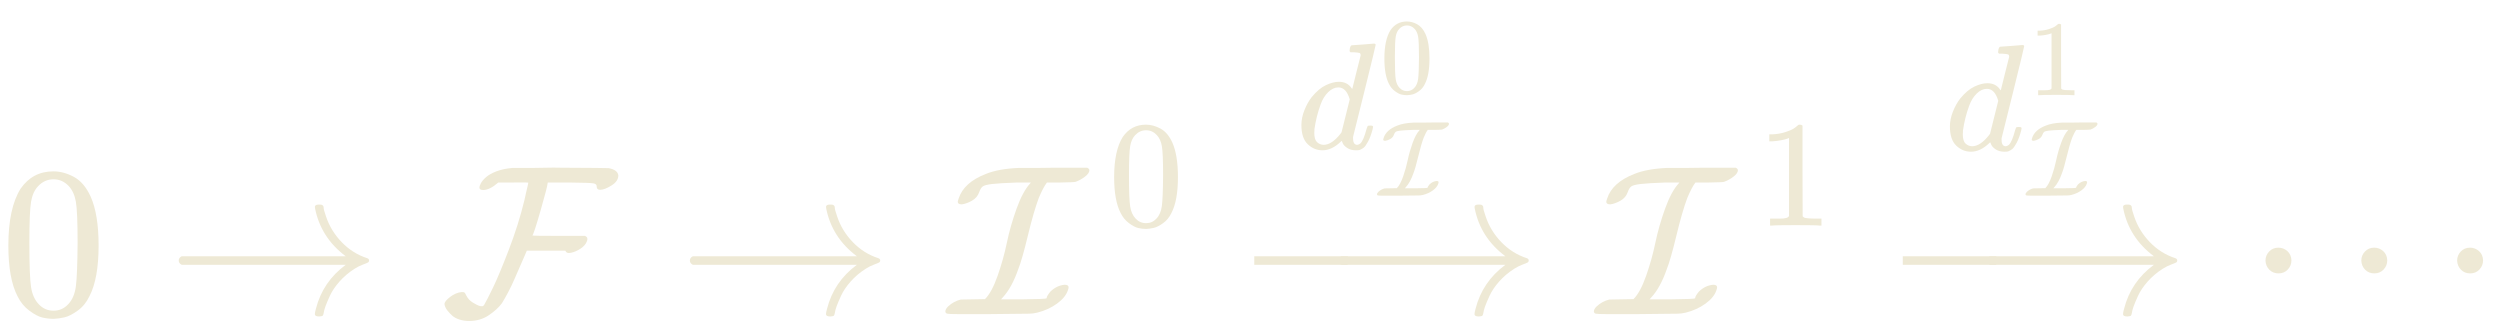
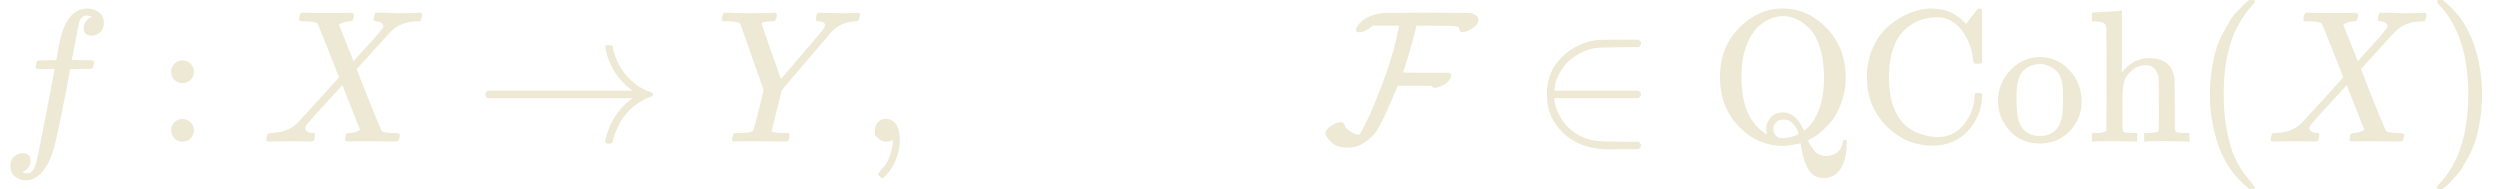
- <svg xmlns="http://www.w3.org/2000/svg" width="279.907" height="37.138" viewBox="0 0 11662.8 1547.4">
-   <svg x="0" y="0" width="11662.8" height="1547.4" viewBox="0 -1465.4 11662.8 1547.4">
+ <svg xmlns="http://www.w3.org/2000/svg" width="317.671" height="24" viewBox="0 0 13236.3 1000">
+   <svg x="0" y="0" width="13236.3" height="1000" viewBox="0 -750 13236.3 1000">
    <g stroke="#eee9d5" fill="#eee9d5" stroke-width="0" transform="scale(1,-1)">
      <g data-mml-node="math">
-         <g data-mml-node="mn">
-           <path data-c="30" d="M96 585Q152 666 249 666Q297 666 345 640T423 548Q460 465 460 320Q460 165 417 83Q397 41 362 16T301 -15T250 -22Q224 -22 198 -16T137 16T82 83Q39 165 39 320Q39 494 96 585ZM321 597Q291 629 250 629Q208 629 178 597Q153 571 145 525T137 333Q137 175 145 125T181 46Q209 16 250 16Q290 16 318 46Q347 76 354 130T362 333Q362 478 354 524T321 597Z" />
+         <g data-mml-node="mi">
+           <path data-c="1D453" d="M118 -162Q120 -162 124 -164T135 -167T147 -168Q160 -168 171 -155T187 -126Q197 -99 221 27T267 267T289 382V385H242Q195 385 192 387Q188 390 188 397L195 425Q197 430 203 430T250 431Q298 431 298 432Q298 434 307 482T319 540Q356 705 465 705Q502 703 526 683T550 630Q550 594 529 578T487 561Q443 561 443 603Q443 622 454 636T478 657L487 662Q471 668 457 668Q445 668 434 658T419 630Q412 601 403 552T387 469T380 433Q380 431 435 431Q480 431 487 430T498 424Q499 420 496 407T491 391Q489 386 482 386T428 385H372L349 263Q301 15 282 -47Q255 -132 212 -173Q175 -205 139 -205Q107 -205 81 -186T55 -132Q55 -95 76 -78T118 -61Q162 -61 162 -103Q162 -122 151 -136T127 -157L118 -162Z" />
        </g>
-         <g data-mml-node="mo" transform="translate(777.8,0)">
+         <g data-mml-node="mo" transform="translate(827.8,0)">
+           <path data-c="3A" d="M78 370Q78 394 95 412T138 430Q162 430 180 414T199 371Q199 346 182 328T139 310T96 327T78 370ZM78 60Q78 84 95 102T138 120Q162 120 180 104T199 61Q199 36 182 18T139 0T96 17T78 60Z" />
+         </g>
+         <g data-mml-node="mi" transform="translate(1383.6,0)">
+           <path data-c="1D44B" d="M42 0H40Q26 0 26 11Q26 15 29 27Q33 41 36 43T55 46Q141 49 190 98Q200 108 306 224T411 342Q302 620 297 625Q288 636 234 637H206Q200 643 200 645T202 664Q206 677 212 683H226Q260 681 347 681Q380 681 408 681T453 682T473 682Q490 682 490 671Q490 670 488 658Q484 643 481 640T465 637Q434 634 411 620L488 426L541 485Q646 598 646 610Q646 628 622 635Q617 635 609 637Q594 637 594 648Q594 650 596 664Q600 677 606 683H618Q619 683 643 683T697 681T738 680Q828 680 837 683H845Q852 676 852 672Q850 647 840 637H824Q790 636 763 628T722 611T698 593L687 584Q687 585 592 480L505 384Q505 383 536 304T601 142T638 56Q648 47 699 46Q734 46 734 37Q734 35 732 23Q728 7 725 4T711 1Q708 1 678 1T589 2Q528 2 496 2T461 1Q444 1 444 10Q444 11 446 25Q448 35 450 39T455 44T464 46T480 47T506 54Q523 62 523 64Q522 64 476 181L429 299Q241 95 236 84Q232 76 232 72Q232 53 261 47Q262 47 267 47T273 46Q276 46 277 46T280 45T283 42T284 35Q284 26 282 19Q279 6 276 4T261 1Q258 1 243 1T201 2T142 2Q64 2 42 0Z" />
+         </g>
+         <g data-mml-node="mo" transform="translate(2513.3,0)">
          <path data-c="2192" d="M56 237T56 250T70 270H835Q719 357 692 493Q692 494 692 496T691 499Q691 511 708 511H711Q720 511 723 510T729 506T732 497T735 481T743 456Q765 389 816 336T935 261Q944 258 944 250Q944 244 939 241T915 231T877 212Q836 186 806 152T761 85T740 35T732 4Q730 -6 727 -8T711 -11Q691 -11 691 0Q691 7 696 25Q728 151 835 230H70Q56 237 56 250Z" />
        </g>
-         <g data-mml-node="TeXAtom" data-mjx-texclass="ORD" transform="translate(2055.6,0)">
+         <g data-mml-node="mi" transform="translate(3791.1,0)">
+           <path data-c="1D44C" d="M66 637Q54 637 49 637T39 638T32 641T30 647T33 664T42 682Q44 683 56 683Q104 680 165 680Q288 680 306 683H316Q322 677 322 674T320 656Q316 643 310 637H298Q242 637 242 624Q242 619 292 477T343 333L346 336Q350 340 358 349T379 373T411 410T454 461Q546 568 561 587T577 618Q577 634 545 637Q528 637 528 647Q528 649 530 661Q533 676 535 679T549 683Q551 683 578 682T657 680Q684 680 713 681T746 682Q763 682 763 673Q763 669 760 657T755 643Q753 637 734 637Q662 632 617 587Q608 578 477 424L348 273L322 169Q295 62 295 57Q295 46 363 46Q379 46 384 45T390 35Q390 33 388 23Q384 6 382 4T366 1Q361 1 324 1T232 2Q170 2 138 2T102 1Q84 1 84 9Q84 14 87 24Q88 27 89 30T90 35T91 39T93 42T96 44T101 45T107 45T116 46T129 46Q168 47 180 50T198 63Q201 68 227 171L252 274L129 623Q128 624 127 625T125 627T122 629T118 631T113 633T105 634T96 635T83 636T66 637Z" />
+         </g>
+         <g data-mml-node="mo" transform="translate(4554.1,0)">
+           <path data-c="2C" d="M78 35T78 60T94 103T137 121Q165 121 187 96T210 8Q210 -27 201 -60T180 -117T154 -158T130 -185T117 -194Q113 -194 104 -185T95 -172Q95 -168 106 -156T131 -126T157 -76T173 -3V9L172 8Q170 7 167 6T161 3T152 1T140 0Q113 0 96 17Z" />
+         </g>
+         <g data-mml-node="mstyle" transform="translate(4832.1,0)">
+           <g data-mml-node="mspace" />
+         </g>
+         <g data-mml-node="TeXAtom" data-mjx-texclass="ORD" transform="translate(6998.8,0)">
          <g data-mml-node="mi">
            <path data-c="46" d="M199 579Q181 579 181 590Q181 598 188 611T212 639T260 666T335 682Q336 682 349 682T383 682T431 682T493 683T561 683Q776 682 784 681Q826 673 829 647Q829 620 797 600T744 580Q728 580 728 595Q729 607 713 610Q698 613 598 614H500L499 610Q499 598 467 486T428 367Q428 365 551 365H674Q683 360 684 355Q687 346 677 329Q666 312 642 299T598 285Q586 285 582 296H402L394 277Q386 258 373 229T346 167T315 102T286 51Q265 22 225 -5T133 -32Q108 -32 87 -25T54 -7T33 15T21 35T18 47Q18 60 44 80T98 103Q108 103 111 101T119 88Q130 66 150 54T179 39T195 37Q199 37 203 43Q217 67 245 125T318 300T391 532Q393 543 398 564T406 598T409 613T339 614H269Q229 579 199 579Z" />
          </g>
        </g>
-         <g data-mml-node="mo" transform="translate(3162.3,0)">
-           <path data-c="2192" d="M56 237T56 250T70 270H835Q719 357 692 493Q692 494 692 496T691 499Q691 511 708 511H711Q720 511 723 510T729 506T732 497T735 481T743 456Q765 389 816 336T935 261Q944 258 944 250Q944 244 939 241T915 231T877 212Q836 186 806 152T761 85T740 35T732 4Q730 -6 727 -8T711 -11Q691 -11 691 0Q691 7 696 25Q728 151 835 230H70Q56 237 56 250Z" />
+         <g data-mml-node="mo" transform="translate(8105.6,0)">
+           <path data-c="2208" d="M84 250Q84 372 166 450T360 539Q361 539 377 539T419 540T469 540H568Q583 532 583 520Q583 511 570 501L466 500Q355 499 329 494Q280 482 242 458T183 409T147 354T129 306T124 272V270H568Q583 262 583 250T568 230H124V228Q124 207 134 177T167 112T231 48T328 7Q355 1 466 0H570Q583 -10 583 -20Q583 -32 568 -40H471Q464 -40 446 -40T417 -41Q262 -41 172 45Q84 127 84 250Z" />
        </g>
-         <g data-mml-node="msup" transform="translate(4440.1,0)">
-           <g data-mml-node="TeXAtom" data-mjx-texclass="ORD">
-             <g data-mml-node="mi">
-               <path data-c="49" d="M174 0H31Q-13 0 -21 2T-30 12Q-30 23 -17 36Q9 60 42 68L155 70Q187 102 214 179T257 333T302 491T366 610L369 614H305Q221 611 188 607T145 596T128 569Q119 543 94 529T47 512Q28 512 28 524Q28 527 32 539Q56 614 159 654Q218 678 312 682Q314 682 339 682T404 682T481 683H632Q642 678 642 671Q642 657 621 641T577 617Q570 615 507 614H444Q427 592 406 542Q382 478 355 366T310 209Q280 123 238 78L230 69H330Q442 70 442 74Q443 74 443 77T447 87T460 105Q490 134 527 137Q545 137 545 125Q545 120 542 112Q531 78 491 49T399 7Q379 2 360 2T174 0Z" />
-             </g>
-           </g>
-           <g data-mml-node="mn" transform="translate(729.9,413) scale(0.707)">
-             <path data-c="30" d="M96 585Q152 666 249 666Q297 666 345 640T423 548Q460 465 460 320Q460 165 417 83Q397 41 362 16T301 -15T250 -22Q224 -22 198 -16T137 16T82 83Q39 165 39 320Q39 494 96 585ZM321 597Q291 629 250 629Q208 629 178 597Q153 571 145 525T137 333Q137 175 145 125T181 46Q209 16 250 16Q290 16 318 46Q347 76 354 130T362 333Q362 478 354 524T321 597Z" />
-           </g>
+         <g data-mml-node="mi" transform="translate(9050.3,0)">
+           <path data-c="51" d="M56 341Q56 499 157 602T388 705Q521 705 621 601T722 341Q722 275 703 218T660 127T603 63T555 25T525 9Q524 8 524 8H523Q524 5 526 -1T537 -21T555 -47T581 -67T615 -76Q653 -76 678 -56T706 -3Q707 10 716 10Q721 10 728 5L727 -13Q727 -88 697 -140T606 -193Q563 -193 538 -166T498 -83Q483 -23 483 -8L471 -11Q459 -14 435 -18T388 -22Q254 -22 155 81T56 341ZM607 339Q607 429 586 496T531 598T461 649T390 665T318 649T248 598T192 496T170 339Q170 143 277 57Q301 39 305 39L304 42Q304 44 304 46Q301 53 301 68Q301 101 325 128T391 155Q454 155 495 70L501 58Q549 91 578 164Q607 234 607 339ZM385 18Q404 18 425 23T459 33T472 40Q471 47 468 57T449 88T412 115Q398 117 386 117Q367 117 353 102T338 67Q338 48 351 33T385 18Z" />
+           <path data-c="43" d="M56 342Q56 428 89 500T174 615T283 681T391 705Q394 705 400 705T408 704Q499 704 569 636L582 624L612 663Q639 700 643 704Q644 704 647 704T653 705H657Q660 705 666 699V419L660 413H626Q620 419 619 430Q610 512 571 572T476 651Q457 658 426 658Q322 658 252 588Q173 509 173 342Q173 221 211 151Q232 111 263 84T328 45T384 29T428 24Q517 24 571 93T626 244Q626 251 632 257H660L666 251V236Q661 133 590 56T403 -21Q262 -21 159 83T56 342Z" transform="translate(778,0)" />
+           <path data-c="6F" d="M28 214Q28 309 93 378T250 448Q340 448 405 380T471 215Q471 120 407 55T250 -10Q153 -10 91 57T28 214ZM250 30Q372 30 372 193V225V250Q372 272 371 288T364 326T348 362T317 390T268 410Q263 411 252 411Q222 411 195 399Q152 377 139 338T126 246V226Q126 130 145 91Q177 30 250 30Z" transform="translate(1500,0)" />
+           <path data-c="68" d="M41 46H55Q94 46 102 60V68Q102 77 102 91T102 124T102 167T103 217T103 272T103 329Q103 366 103 407T103 482T102 542T102 586T102 603Q99 622 88 628T43 637H25V660Q25 683 27 683L37 684Q47 685 66 686T103 688Q120 689 140 690T170 693T181 694H184V367Q244 442 328 442Q451 442 463 329Q464 322 464 190V104Q464 66 466 59T477 49Q498 46 526 46H542V0H534L510 1Q487 2 460 2T422 3Q319 3 310 0H302V46H318Q379 46 379 62Q380 64 380 200Q379 335 378 343Q372 371 358 385T334 402T308 404Q263 404 229 370Q202 343 195 315T187 232V168V108Q187 78 188 68T191 55T200 49Q221 46 249 46H265V0H257L234 1Q210 2 183 2T145 3Q42 3 33 0H25V46H41Z" transform="translate(2000,0)" />
        </g>
-         <g data-mml-node="mover" transform="translate(5851.3,0)">
-           <g data-mml-node="mstyle">
-             <g data-mml-node="mo">
-               <path data-c="2192" d="M56 237T56 250T70 270H835Q719 357 692 493Q692 494 692 496T691 499Q691 511 708 511H711Q720 511 723 510T729 506T732 497T735 481T743 456Q765 389 816 336T935 261Q944 258 944 250Q944 244 939 241T915 231T877 212Q836 186 806 152T761 85T740 35T732 4Q730 -6 727 -8T711 -11Q691 -11 691 0Q691 7 696 25Q728 151 835 230H70Q56 237 56 250Z" transform="translate(336.4,0)" />
-               <svg width="436.4" height="865" x="0" y="-182" viewBox="109.1 -182 436.4 865">
-                 <path data-c="2212" d="M84 237T84 250T98 270H679Q694 262 694 250T679 230H98Q84 237 84 250Z" transform="scale(0.841,1)" />
-               </svg>
-             </g>
-           </g>
-           <g data-mml-node="mpadded" transform="translate(0,912.7) scale(0.707)">
-             <g transform="translate(278,-200)">
-               <g data-mml-node="msubsup">
-                 <g data-mml-node="mi">
-                   <path data-c="1D451" d="M366 683Q367 683 438 688T511 694Q523 694 523 686Q523 679 450 384T375 83T374 68Q374 26 402 26Q411 27 422 35Q443 55 463 131Q469 151 473 152Q475 153 483 153H487H491Q506 153 506 145Q506 140 503 129Q490 79 473 48T445 8T417 -8Q409 -10 393 -10Q359 -10 336 5T306 36L300 51Q299 52 296 50Q294 48 292 46Q233 -10 172 -10Q117 -10 75 30T33 157Q33 205 53 255T101 341Q148 398 195 420T280 442Q336 442 364 400Q369 394 369 396Q370 400 396 505T424 616Q424 629 417 632T378 637H357Q351 643 351 645T353 664Q358 683 366 683ZM352 326Q329 405 277 405Q242 405 210 374T160 293Q131 214 119 129Q119 126 119 118T118 106Q118 61 136 44T179 26Q233 26 290 98L298 109L352 326Z" />
-                 </g>
-                 <g data-mml-node="mn" transform="translate(553,369.2) scale(0.707)">
-                   <path data-c="30" d="M96 585Q152 666 249 666Q297 666 345 640T423 548Q460 465 460 320Q460 165 417 83Q397 41 362 16T301 -15T250 -22Q224 -22 198 -16T137 16T82 83Q39 165 39 320Q39 494 96 585ZM321 597Q291 629 250 629Q208 629 178 597Q153 571 145 525T137 333Q137 175 145 125T181 46Q209 16 250 16Q290 16 318 46Q347 76 354 130T362 333Q362 478 354 524T321 597Z" />
-                 </g>
-                 <g data-mml-node="TeXAtom" transform="translate(553,-309.4) scale(0.707)" data-mjx-texclass="ORD">
-                   <g data-mml-node="TeXAtom" data-mjx-texclass="ORD">
-                     <g data-mml-node="mi">
-                       <path data-c="49" d="M174 0H31Q-13 0 -21 2T-30 12Q-30 23 -17 36Q9 60 42 68L155 70Q187 102 214 179T257 333T302 491T366 610L369 614H305Q221 611 188 607T145 596T128 569Q119 543 94 529T47 512Q28 512 28 524Q28 527 32 539Q56 614 159 654Q218 678 312 682Q314 682 339 682T404 682T481 683H632Q642 678 642 671Q642 657 621 641T577 617Q570 615 507 614H444Q427 592 406 542Q382 478 355 366T310 209Q280 123 238 78L230 69H330Q442 70 442 74Q443 74 443 77T447 87T460 105Q490 134 527 137Q545 137 545 125Q545 120 542 112Q531 78 491 49T399 7Q379 2 360 2T174 0Z" />
-                     </g>
-                   </g>
-                 </g>
-               </g>
-               <g data-mml-node="mspace" transform="translate(1057,0)" />
-             </g>
-           </g>
+         <g data-mml-node="mo" transform="translate(11606.3,0)">
+           <path data-c="28" d="M94 250Q94 319 104 381T127 488T164 576T202 643T244 695T277 729T302 750H315H319Q333 750 333 741Q333 738 316 720T275 667T226 581T184 443T167 250T184 58T225 -81T274 -167T316 -220T333 -241Q333 -250 318 -250H315H302L274 -226Q180 -141 137 -14T94 250Z" />
        </g>
-         <g data-mml-node="msup" transform="translate(7465.5,0)">
-           <g data-mml-node="TeXAtom" data-mjx-texclass="ORD">
-             <g data-mml-node="mi">
-               <path data-c="49" d="M174 0H31Q-13 0 -21 2T-30 12Q-30 23 -17 36Q9 60 42 68L155 70Q187 102 214 179T257 333T302 491T366 610L369 614H305Q221 611 188 607T145 596T128 569Q119 543 94 529T47 512Q28 512 28 524Q28 527 32 539Q56 614 159 654Q218 678 312 682Q314 682 339 682T404 682T481 683H632Q642 678 642 671Q642 657 621 641T577 617Q570 615 507 614H444Q427 592 406 542Q382 478 355 366T310 209Q280 123 238 78L230 69H330Q442 70 442 74Q443 74 443 77T447 87T460 105Q490 134 527 137Q545 137 545 125Q545 120 542 112Q531 78 491 49T399 7Q379 2 360 2T174 0Z" />
-             </g>
-           </g>
-           <g data-mml-node="mn" transform="translate(729.9,413) scale(0.707)">
-             <path data-c="31" d="M213 578L200 573Q186 568 160 563T102 556H83V602H102Q149 604 189 617T245 641T273 663Q275 666 285 666Q294 666 302 660V361L303 61Q310 54 315 52T339 48T401 46H427V0H416Q395 3 257 3Q121 3 100 0H88V46H114Q136 46 152 46T177 47T193 50T201 52T207 57T213 61V578Z" />
-           </g>
+         <g data-mml-node="mi" transform="translate(11995.3,0)">
+           <path data-c="1D44B" d="M42 0H40Q26 0 26 11Q26 15 29 27Q33 41 36 43T55 46Q141 49 190 98Q200 108 306 224T411 342Q302 620 297 625Q288 636 234 637H206Q200 643 200 645T202 664Q206 677 212 683H226Q260 681 347 681Q380 681 408 681T453 682T473 682Q490 682 490 671Q490 670 488 658Q484 643 481 640T465 637Q434 634 411 620L488 426L541 485Q646 598 646 610Q646 628 622 635Q617 635 609 637Q594 637 594 648Q594 650 596 664Q600 677 606 683H618Q619 683 643 683T697 681T738 680Q828 680 837 683H845Q852 676 852 672Q850 647 840 637H824Q790 636 763 628T722 611T698 593L687 584Q687 585 592 480L505 384Q505 383 536 304T601 142T638 56Q648 47 699 46Q734 46 734 37Q734 35 732 23Q728 7 725 4T711 1Q708 1 678 1T589 2Q528 2 496 2T461 1Q444 1 444 10Q444 11 446 25Q448 35 450 39T455 44T464 46T480 47T506 54Q523 62 523 64Q522 64 476 181L429 299Q241 95 236 84Q232 76 232 72Q232 53 261 47Q262 47 267 47T273 46Q276 46 277 46T280 45T283 42T284 35Q284 26 282 19Q279 6 276 4T261 1Q258 1 243 1T201 2T142 2Q64 2 42 0Z" />
        </g>
-         <g data-mml-node="mover" transform="translate(8876.7,0)">
-           <g data-mml-node="mstyle">
-             <g data-mml-node="mo">
-               <path data-c="2192" d="M56 237T56 250T70 270H835Q719 357 692 493Q692 494 692 496T691 499Q691 511 708 511H711Q720 511 723 510T729 506T732 497T735 481T743 456Q765 389 816 336T935 261Q944 258 944 250Q944 244 939 241T915 231T877 212Q836 186 806 152T761 85T740 35T732 4Q730 -6 727 -8T711 -11Q691 -11 691 0Q691 7 696 25Q728 151 835 230H70Q56 237 56 250Z" transform="translate(336.4,0)" />
-               <svg width="436.4" height="865" x="0" y="-182" viewBox="109.1 -182 436.4 865">
-                 <path data-c="2212" d="M84 237T84 250T98 270H679Q694 262 694 250T679 230H98Q84 237 84 250Z" transform="scale(0.841,1)" />
-               </svg>
-             </g>
-           </g>
-           <g data-mml-node="mpadded" transform="translate(0,906.1) scale(0.707)">
-             <g transform="translate(278,-200)">
-               <g data-mml-node="msubsup">
-                 <g data-mml-node="mi">
-                   <path data-c="1D451" d="M366 683Q367 683 438 688T511 694Q523 694 523 686Q523 679 450 384T375 83T374 68Q374 26 402 26Q411 27 422 35Q443 55 463 131Q469 151 473 152Q475 153 483 153H487H491Q506 153 506 145Q506 140 503 129Q490 79 473 48T445 8T417 -8Q409 -10 393 -10Q359 -10 336 5T306 36L300 51Q299 52 296 50Q294 48 292 46Q233 -10 172 -10Q117 -10 75 30T33 157Q33 205 53 255T101 341Q148 398 195 420T280 442Q336 442 364 400Q369 394 369 396Q370 400 396 505T424 616Q424 629 417 632T378 637H357Q351 643 351 645T353 664Q358 683 366 683ZM352 326Q329 405 277 405Q242 405 210 374T160 293Q131 214 119 129Q119 126 119 118T118 106Q118 61 136 44T179 26Q233 26 290 98L298 109L352 326Z" />
-                 </g>
-                 <g data-mml-node="mn" transform="translate(553,363) scale(0.707)">
-                   <path data-c="31" d="M213 578L200 573Q186 568 160 563T102 556H83V602H102Q149 604 189 617T245 641T273 663Q275 666 285 666Q294 666 302 660V361L303 61Q310 54 315 52T339 48T401 46H427V0H416Q395 3 257 3Q121 3 100 0H88V46H114Q136 46 152 46T177 47T193 50T201 52T207 57T213 61V578Z" />
-                 </g>
-                 <g data-mml-node="TeXAtom" transform="translate(553,-300) scale(0.707)" data-mjx-texclass="ORD">
-                   <g data-mml-node="TeXAtom" data-mjx-texclass="ORD">
-                     <g data-mml-node="mi">
-                       <path data-c="49" d="M174 0H31Q-13 0 -21 2T-30 12Q-30 23 -17 36Q9 60 42 68L155 70Q187 102 214 179T257 333T302 491T366 610L369 614H305Q221 611 188 607T145 596T128 569Q119 543 94 529T47 512Q28 512 28 524Q28 527 32 539Q56 614 159 654Q218 678 312 682Q314 682 339 682T404 682T481 683H632Q642 678 642 671Q642 657 621 641T577 617Q570 615 507 614H444Q427 592 406 542Q382 478 355 366T310 209Q280 123 238 78L230 69H330Q442 70 442 74Q443 74 443 77T447 87T460 105Q490 134 527 137Q545 137 545 125Q545 120 542 112Q531 78 491 49T399 7Q379 2 360 2T174 0Z" />
-                     </g>
-                   </g>
-                 </g>
-               </g>
-               <g data-mml-node="mspace" transform="translate(1057,0)" />
-             </g>
-           </g>
-         </g>
-         <g data-mml-node="mo" transform="translate(10490.8,0)">
-           <path data-c="22EF" d="M78 250Q78 274 95 292T138 310Q162 310 180 294T199 251Q199 226 182 208T139 190T96 207T78 250ZM525 250Q525 274 542 292T585 310Q609 310 627 294T646 251Q646 226 629 208T586 190T543 207T525 250ZM972 250Q972 274 989 292T1032 310Q1056 310 1074 294T1093 251Q1093 226 1076 208T1033 190T990 207T972 250Z" />
+         <g data-mml-node="mo" transform="translate(12847.3,0)">
+           <path data-c="29" d="M60 749L64 750Q69 750 74 750H86L114 726Q208 641 251 514T294 250Q294 182 284 119T261 12T224 -76T186 -143T145 -194T113 -227T90 -246Q87 -249 86 -250H74Q66 -250 63 -250T58 -247T55 -238Q56 -237 66 -225Q221 -64 221 250T66 725Q56 737 55 738Q55 746 60 749Z" />
        </g>
      </g>
    </g>
  </svg>
</svg>
